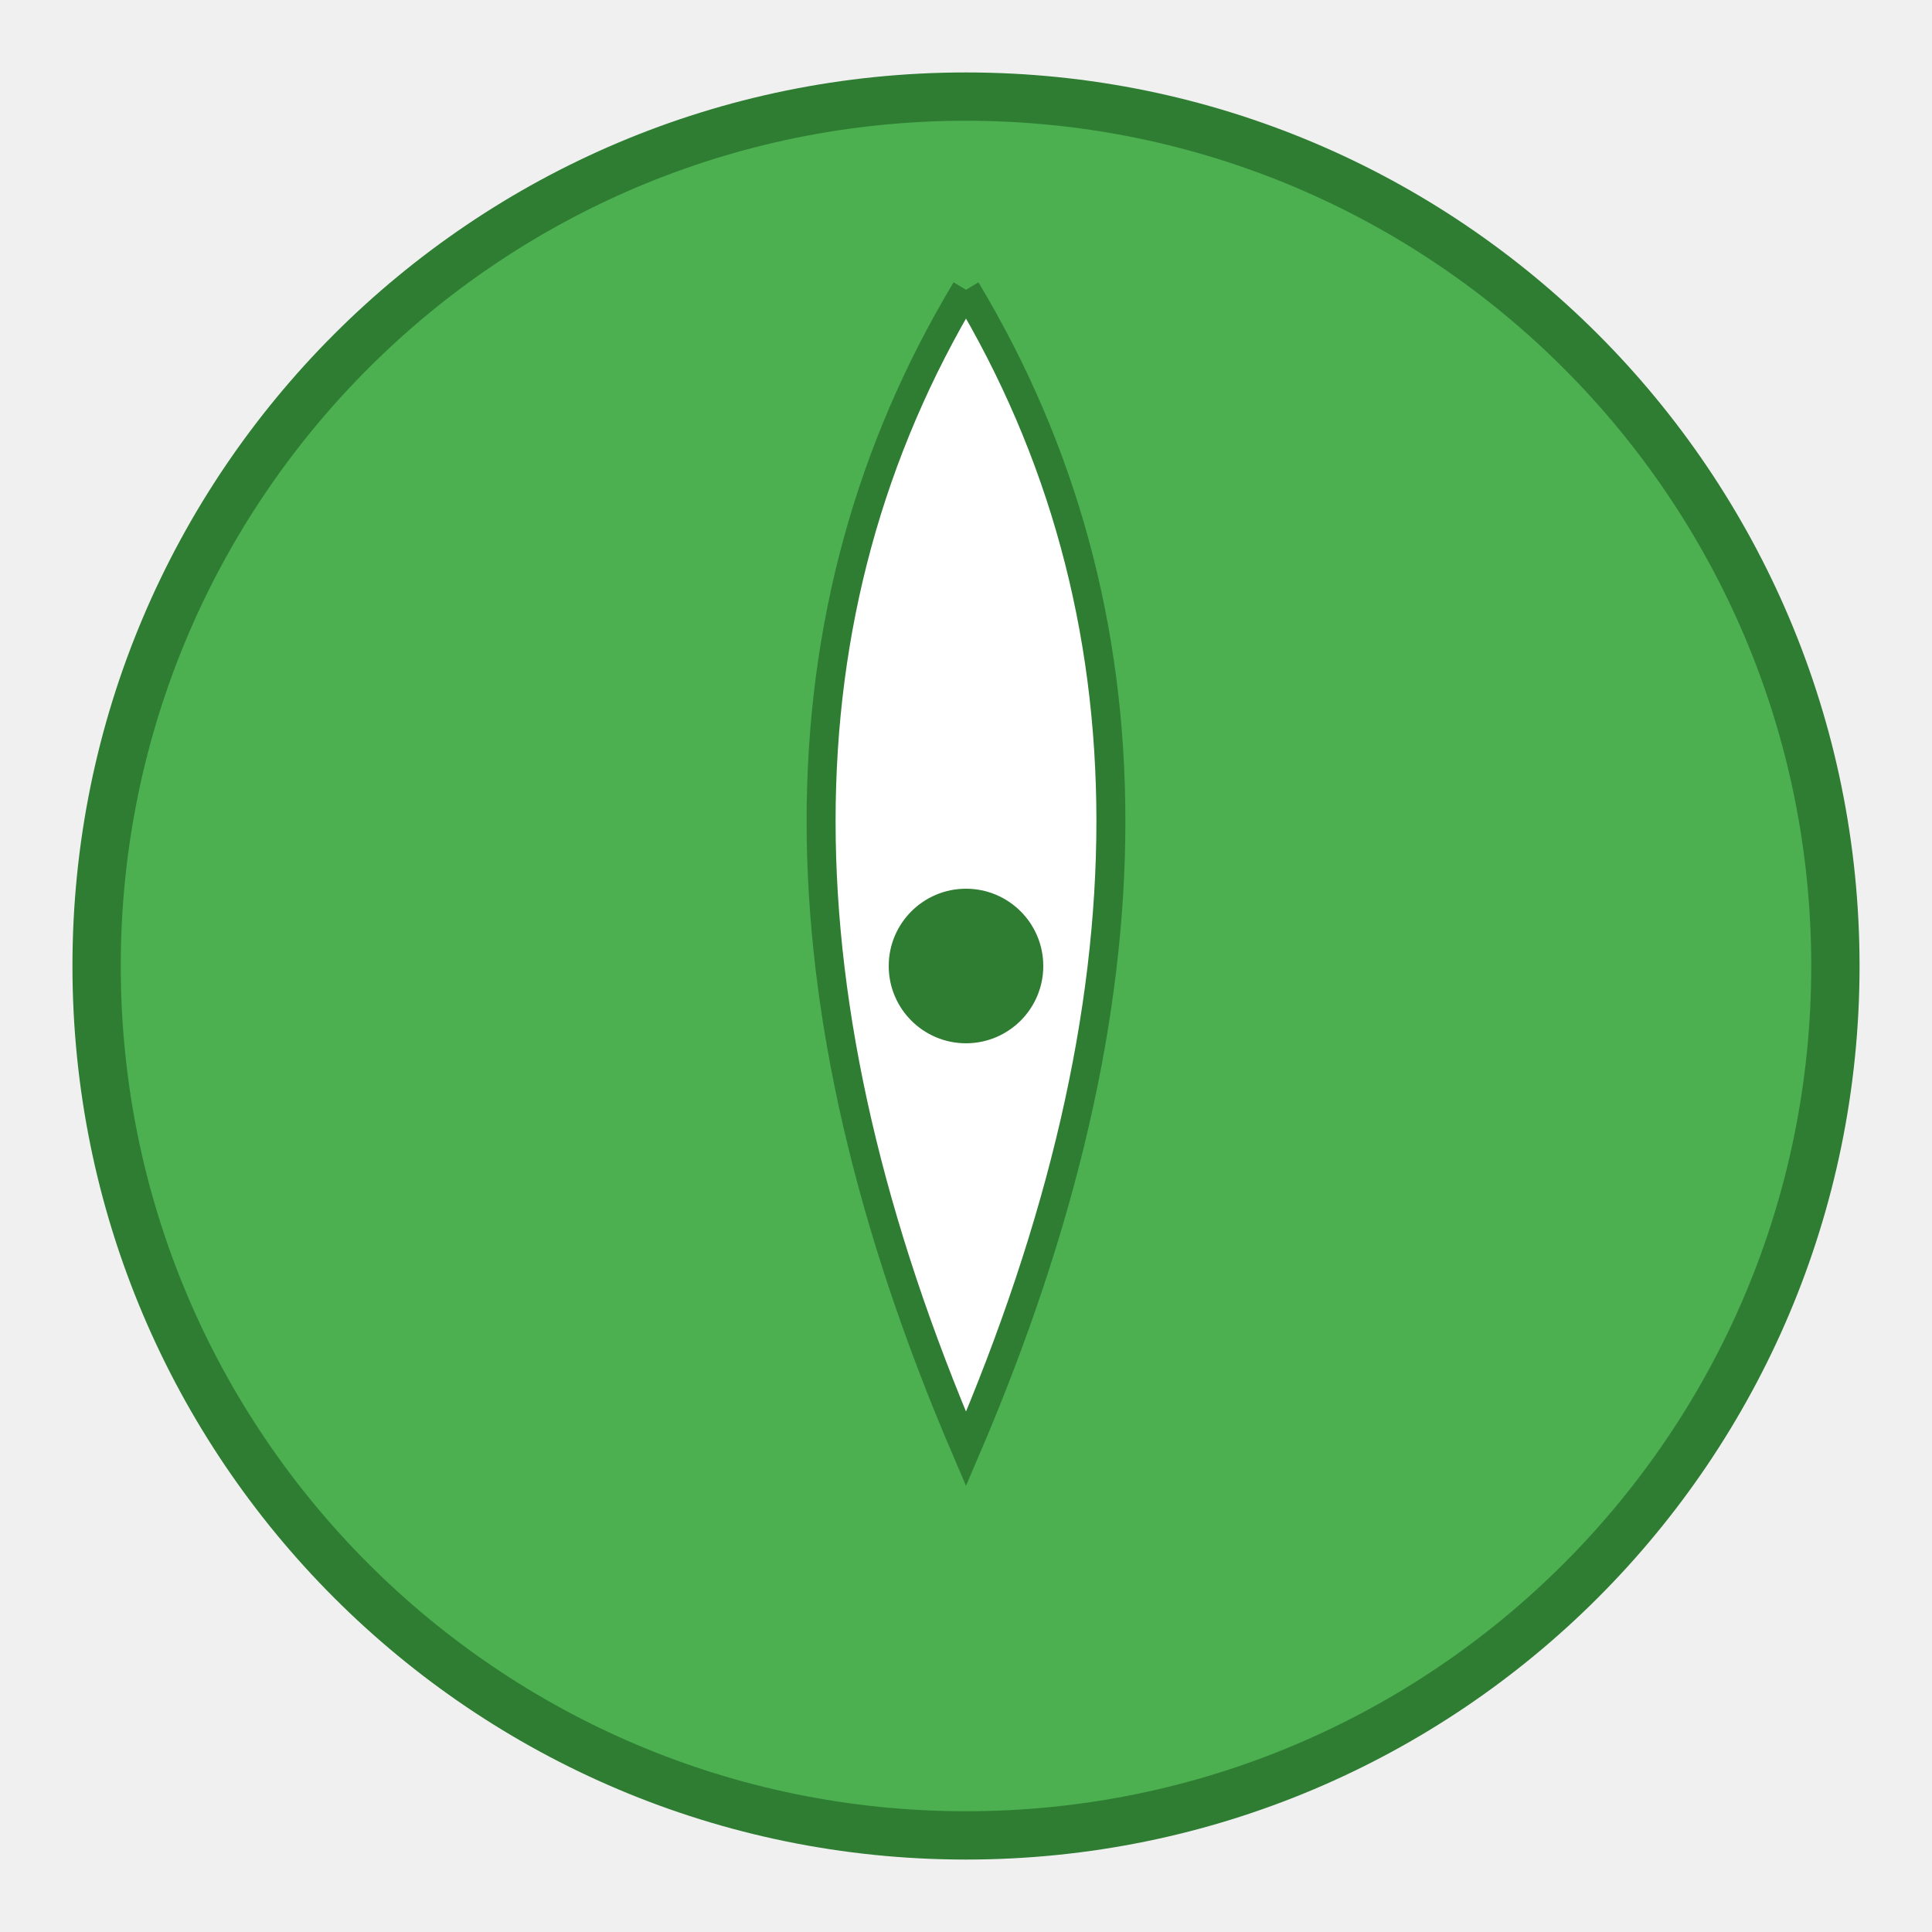
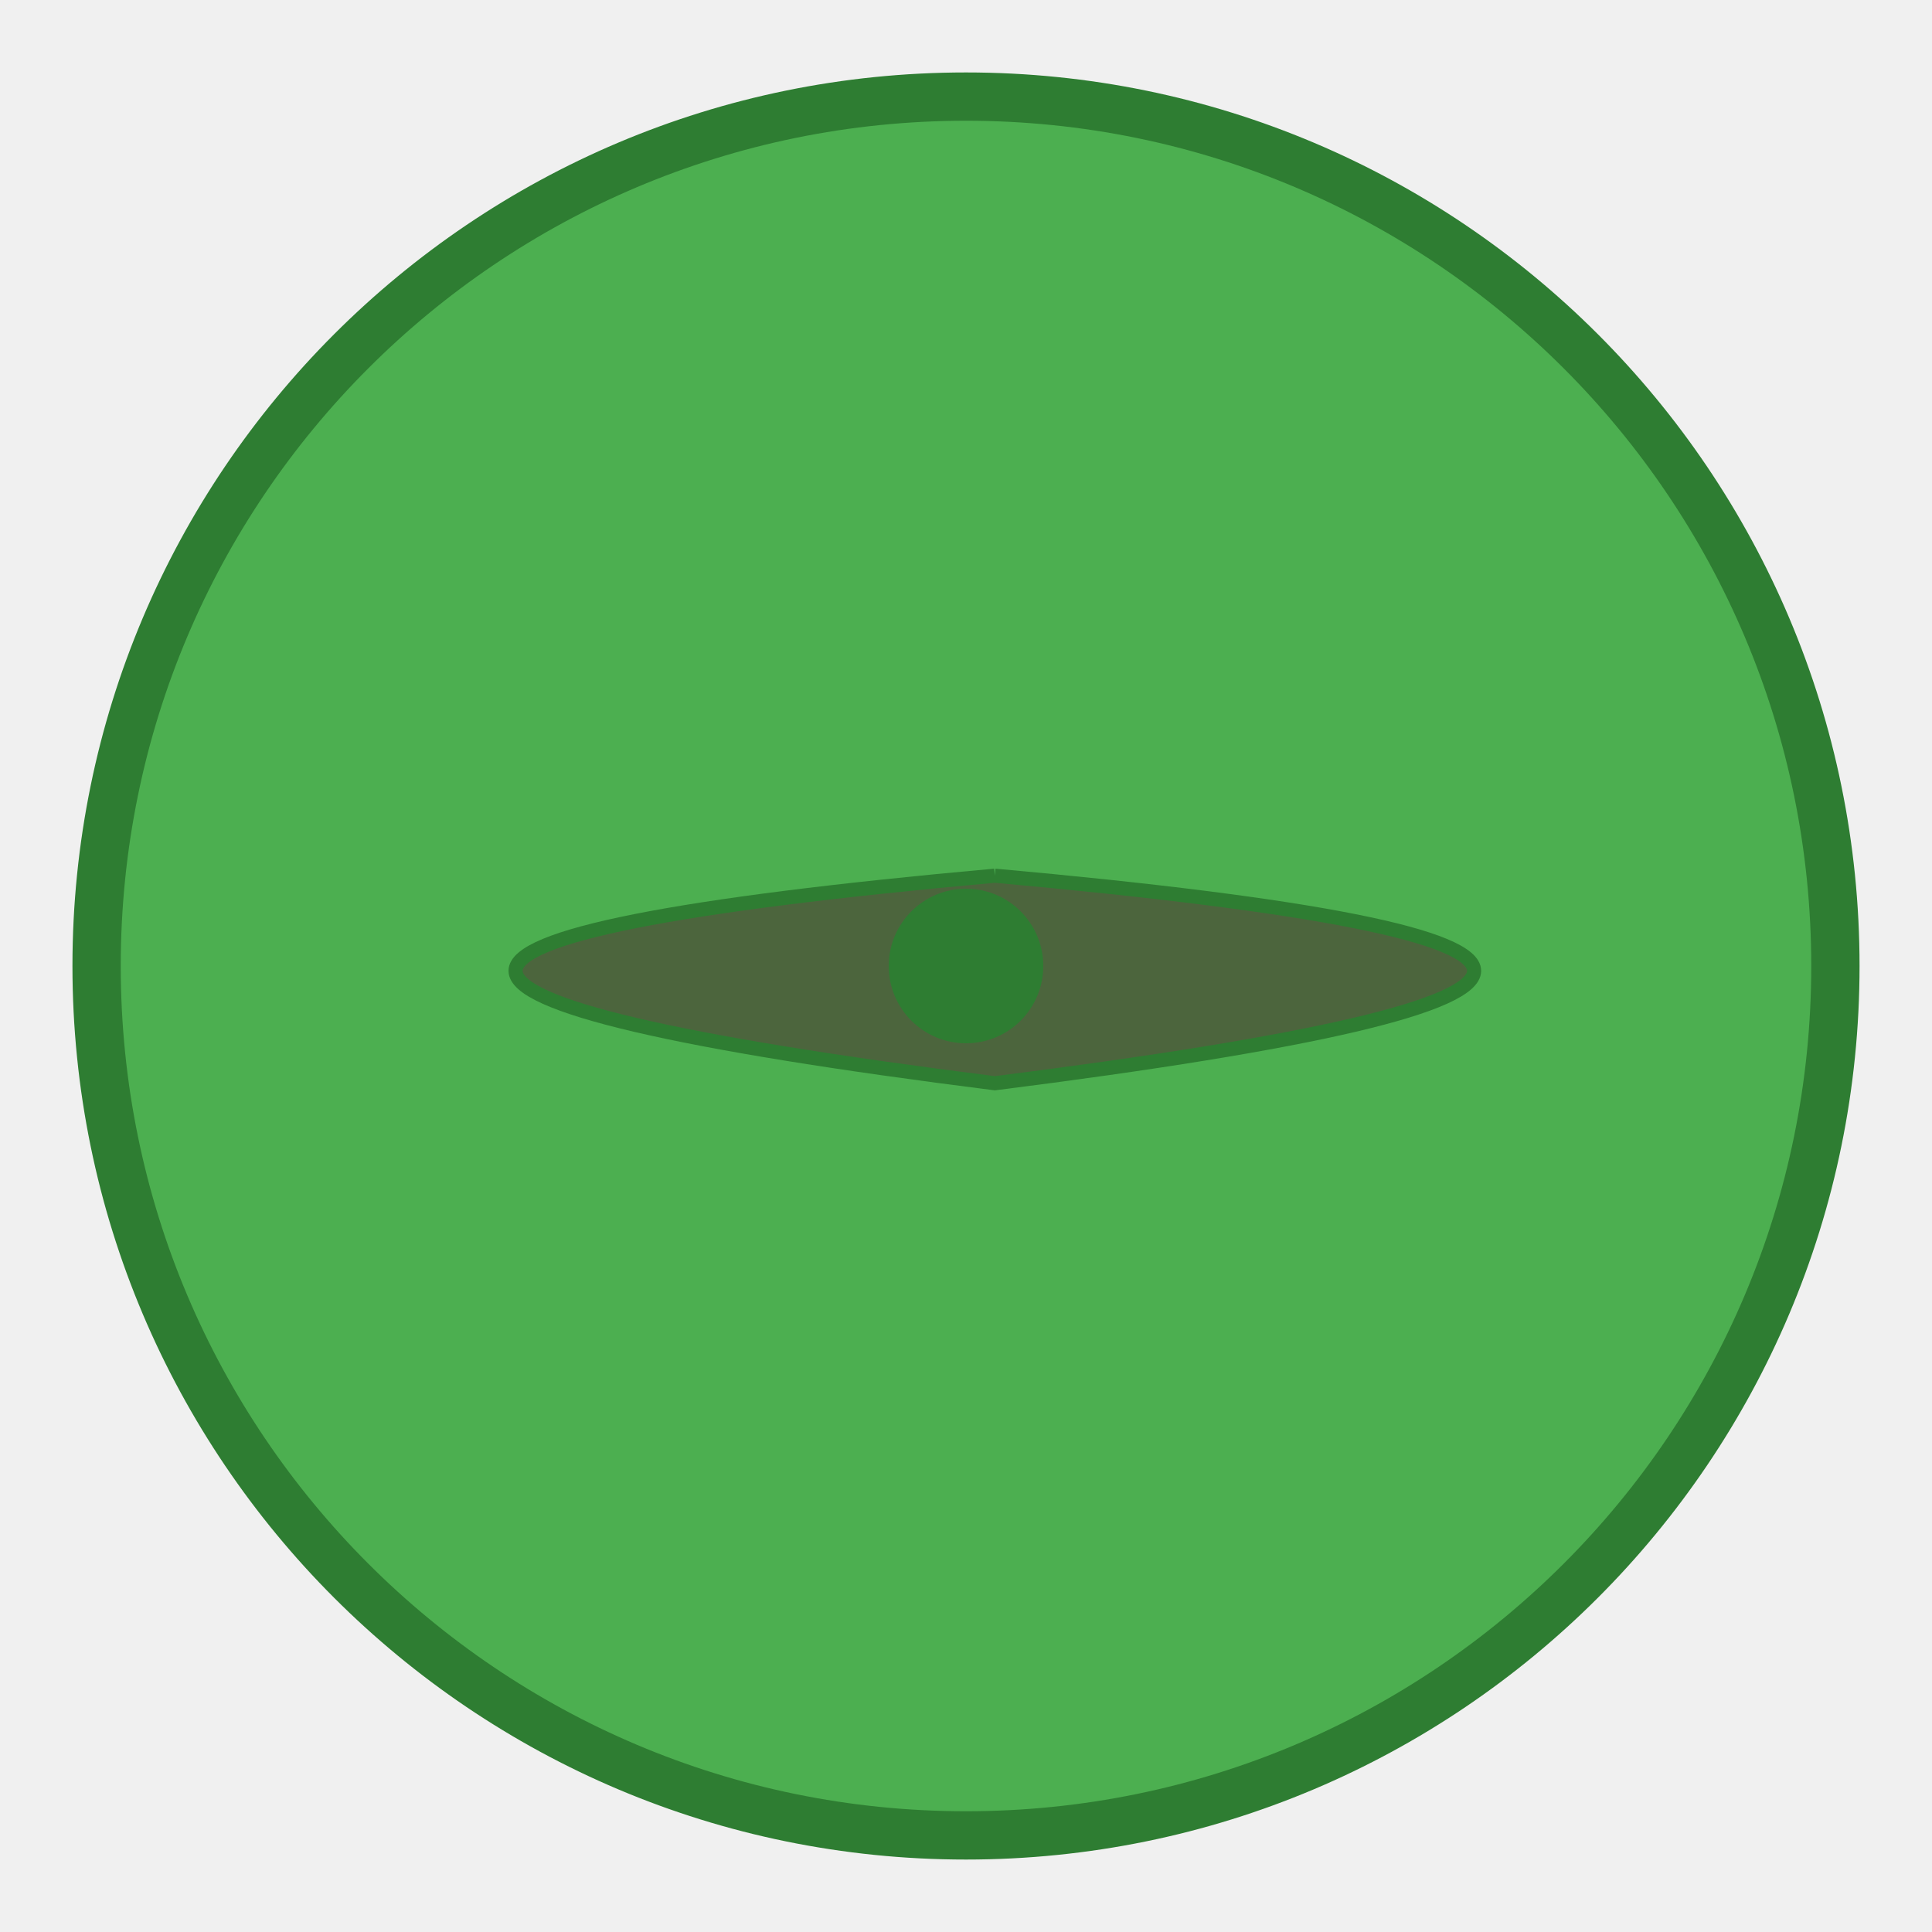
- <svg xmlns="http://www.w3.org/2000/svg" viewBox="0 0 200 200" width="80" height="80">
-   <circle cx="100" cy="100" r="90" fill="#4CAF50" stroke="#2E7D32" stroke-width="5" />
-   <path d="M100,30 Q130,80 100,150 Q70,80 100,30" fill="#FFFFFF" stroke="#2E7D32" stroke-width="3" />
-   <circle cx="100" cy="100" r="8" fill="#2E7D32" />
+ <svg xmlns="http://www.w3.org/2000/svg" viewBox="0 0 200 200" width="80" height="80" version="1.1" id="svg2">
+   <defs id="defs2" />
+   <circle cx="100" cy="100" r="90" fill="#4CAF50" stroke="#2E7D32" stroke-width="5" id="circle1" />
+   <path d="m 102.985,90.651 q 99.228,8.953 0,21.487 -99.228,-12.534 0,-21.487" fill="#ffffff" stroke="#2e7d32" stroke-width="1.461" id="path1" style="fill:#4c2b2f;fill-opacity:0.555" />
+   <circle cx="100" cy="100" r="8" fill="#2E7D32" id="circle2" />
</svg>
